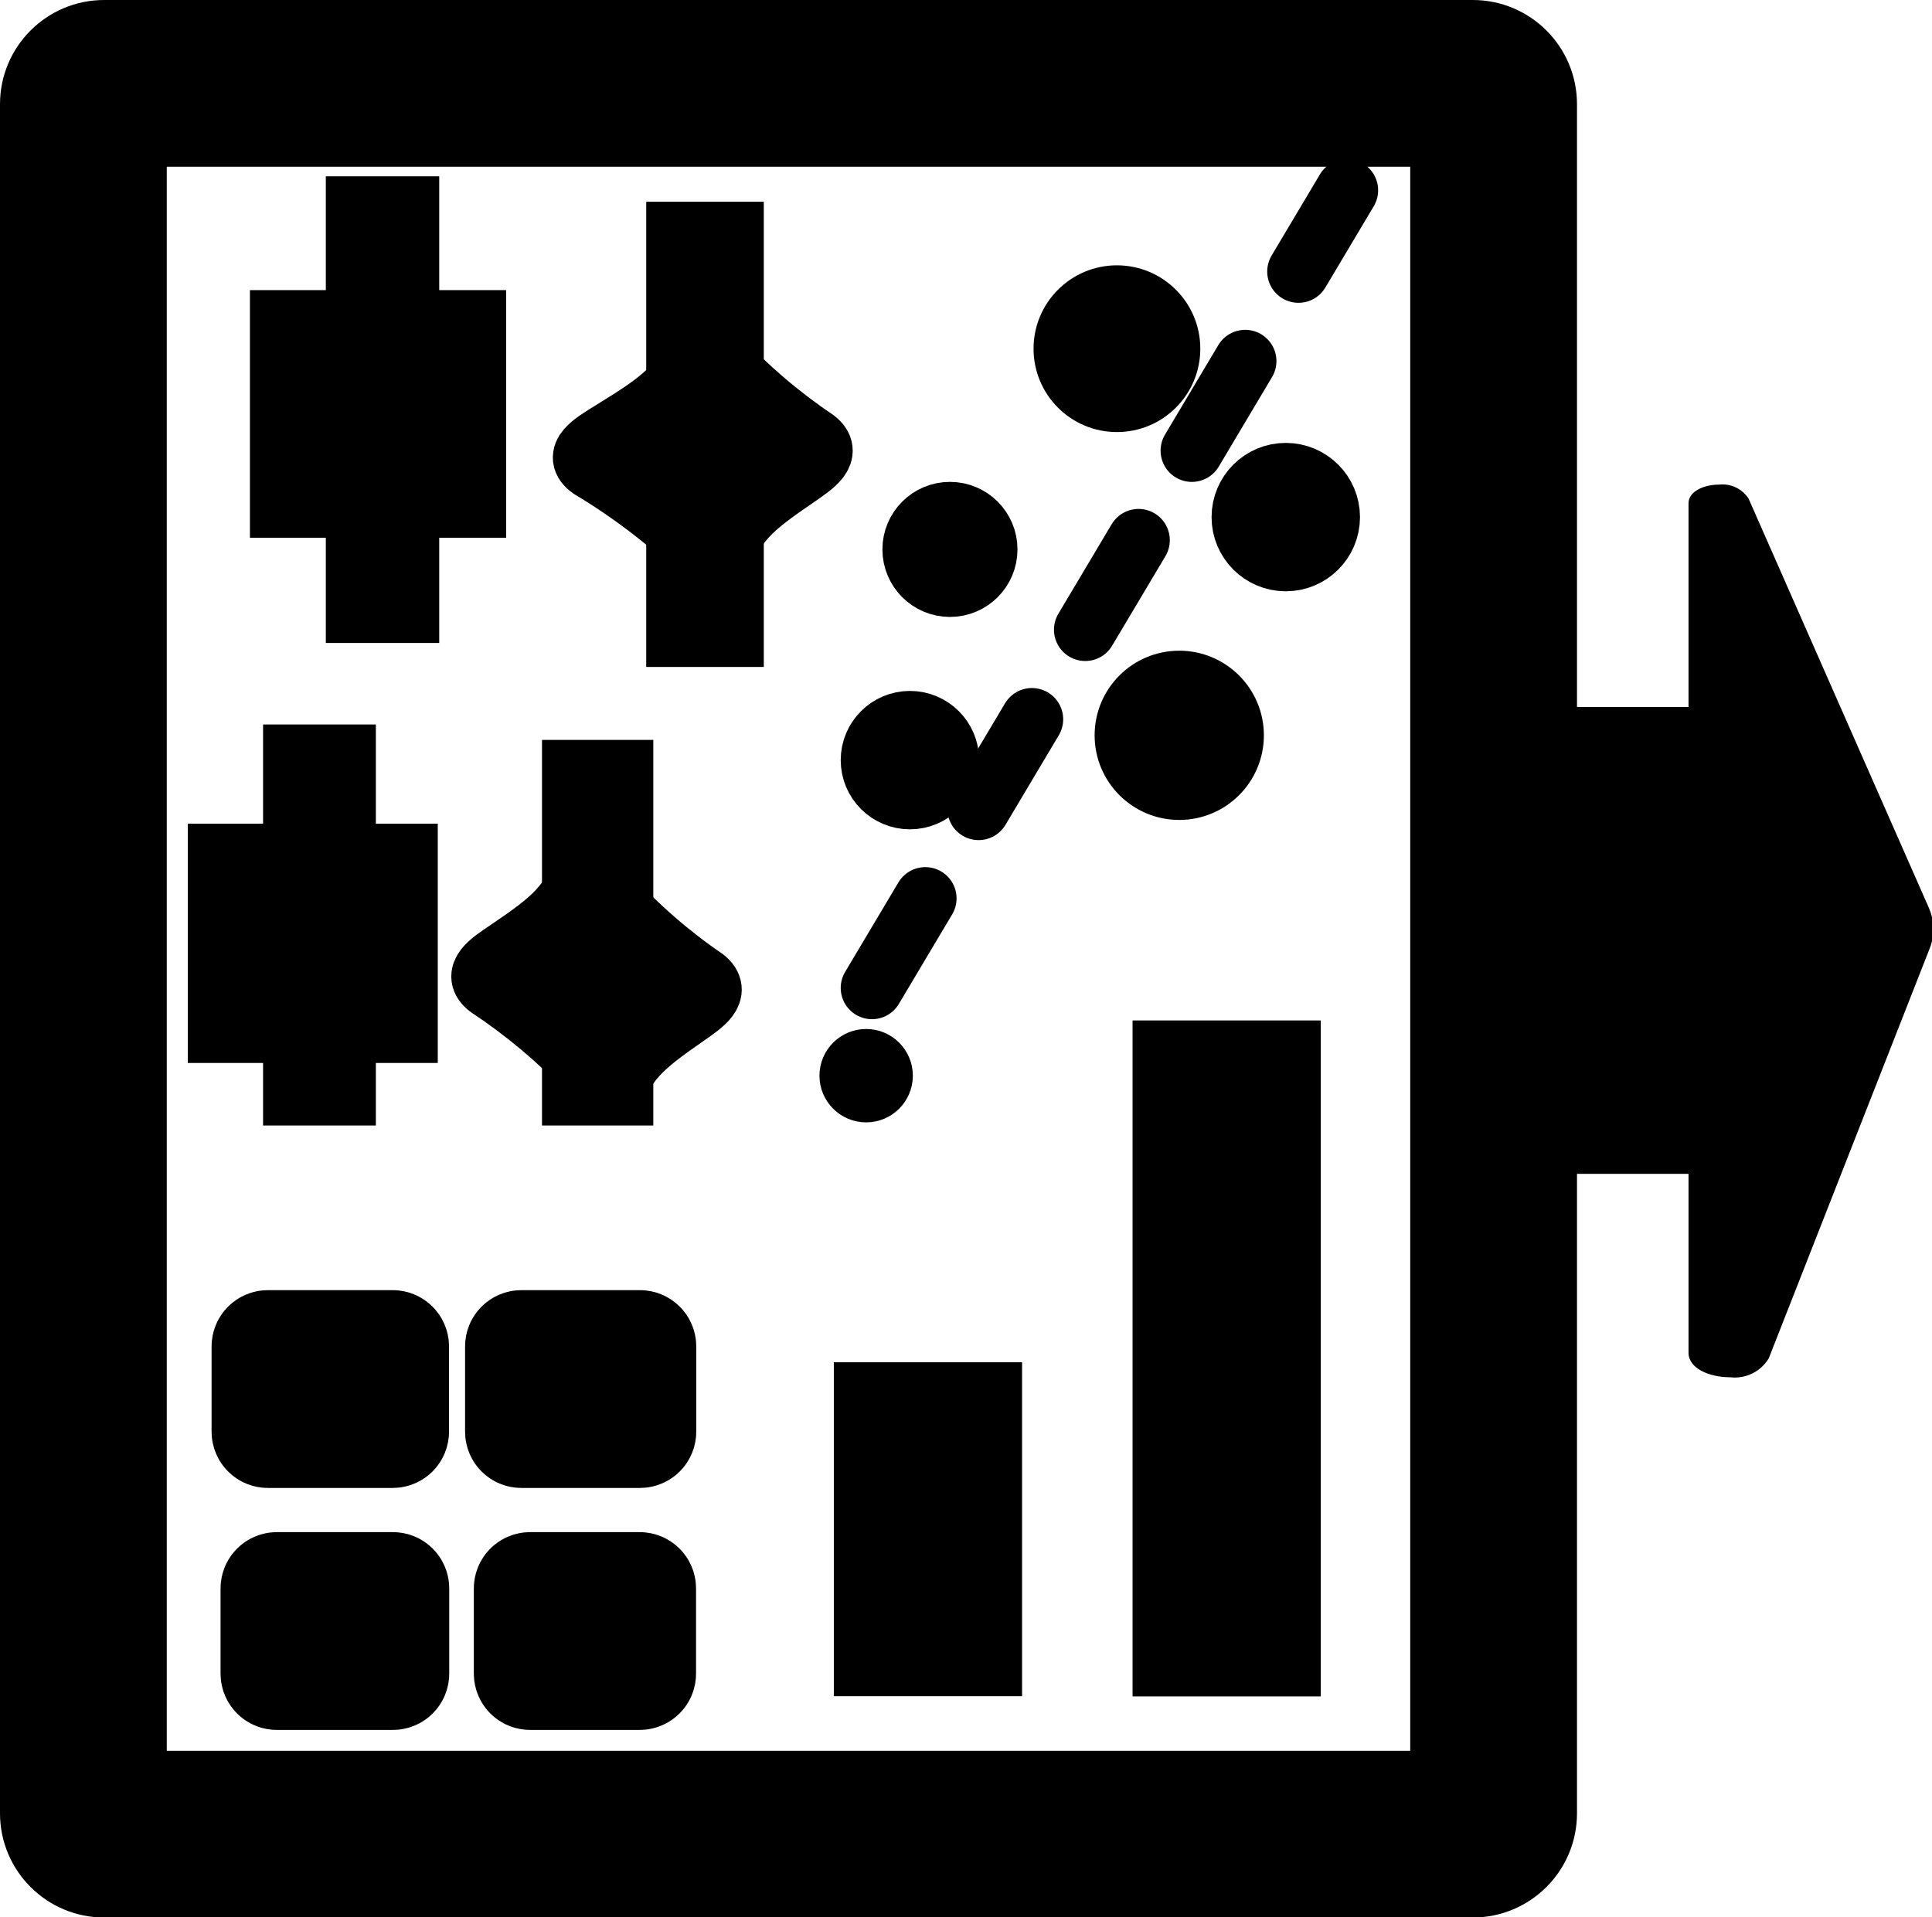
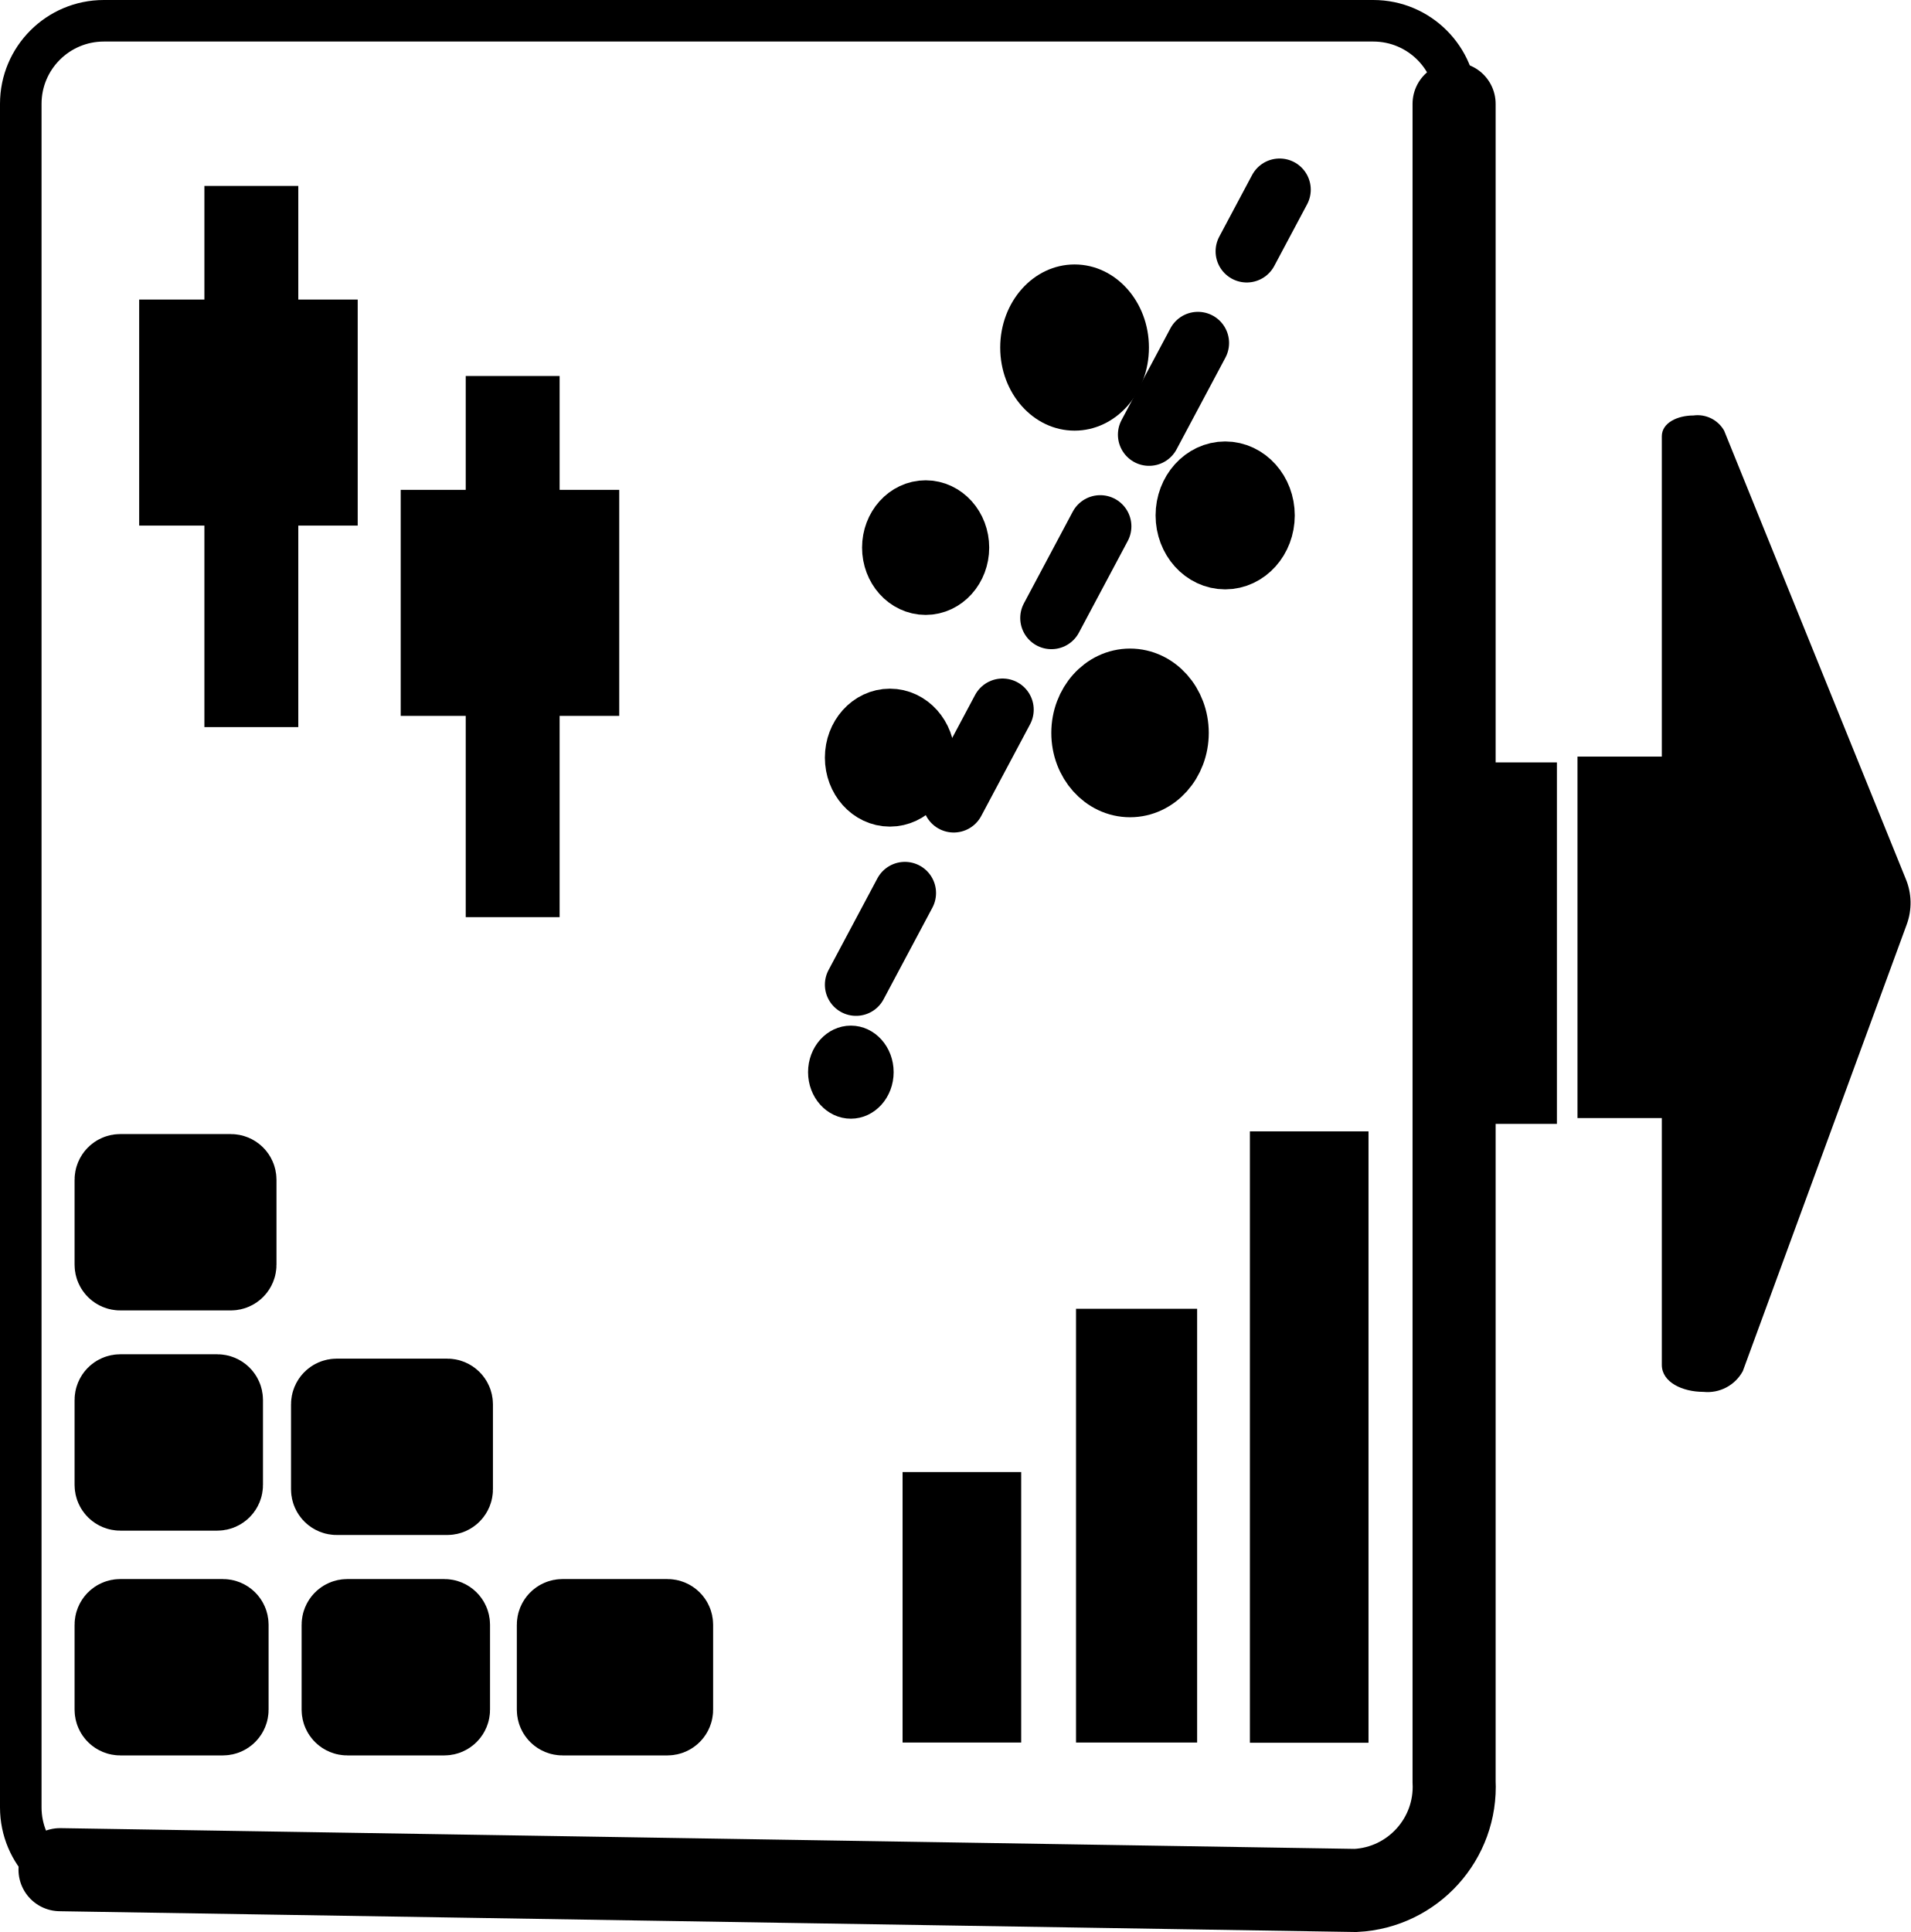
- <svg xmlns="http://www.w3.org/2000/svg" id="Layer_1" data-name="Layer 1" viewBox="0 0 92.68 91.95">
+ <svg xmlns="http://www.w3.org/2000/svg" id="Layer_1" data-name="Layer 1" viewBox="0 0 91.98 93">
  <defs>
-     <style>.cls-1,.cls-5{fill:none;}.cls-1,.cls-2,.cls-3,.cls-4,.cls-5,.cls-6{stroke:#000;}.cls-1{stroke-linecap:round;stroke-linejoin:bevel;stroke-dasharray:5;}.cls-1,.cls-4{stroke-width:3px;}.cls-2,.cls-3,.cls-4,.cls-5,.cls-6{stroke-miterlimit:10;}.cls-2{stroke-width:6px;}.cls-3,.cls-5{stroke-width:5px;}</style>
+     <style>.cls-1,.cls-2,.cls-3,.cls-4,.cls-5,.cls-6{stroke:#000;}.cls-1,.cls-3,.cls-4,.cls-5,.cls-6{stroke-miterlimit:10;}.cls-2,.cls-5,.cls-6{fill:none;}.cls-2,.cls-6{stroke-linecap:round;}.cls-2{stroke-linejoin:bevel;stroke-dasharray:5;}.cls-2,.cls-3{stroke-width:3px;}.cls-4,.cls-5,.cls-6{stroke-width:4px;}</style>
  </defs>
-   <line class="cls-1" x1="41.83" y1="47.4" x2="64.61" y2="9.13" />
-   <path d="M70.65,10V86H11V10H70.65m3-8H8A5,5,0,0,0,3,7V89a5,5,0,0,0,5,5H73.65a5,5,0,0,0,5-5V7a5,5,0,0,0-5-5Z" transform="translate(-3 -2)" />
-   <rect class="cls-2" x="43" y="68.36" width="3.03" height="10.02" />
-   <rect class="cls-2" x="57.33" y="51.96" width="3.03" height="26.43" />
-   <rect class="cls-3" x="15.12" y="37.26" width="0.41" height="14.24" />
-   <rect class="cls-3" x="21.14" y="12.95" width="0.44" height="17.39" transform="translate(39.71 41.3) rotate(180)" />
-   <rect class="cls-3" x="14.49" y="16.42" width="7.29" height="6.88" />
-   <rect class="cls-3" x="11.51" y="42.02" width="6.99" height="6.48" />
-   <circle class="cls-4" cx="45.57" cy="26.36" r="1.74" />
-   <circle cx="53.58" cy="16.73" r="4" />
-   <circle class="cls-4" cx="61.68" cy="24.81" r="2.06" />
-   <circle class="cls-4" cx="43.65" cy="36.47" r="1.82" />
-   <circle class="cls-4" cx="56.57" cy="35.28" r="2.56" />
-   <rect x="12.65" y="64.4" width="6.39" height="4.49" rx="0.2" />
-   <rect class="cls-5" x="12.65" y="64.4" width="6.39" height="4.49" rx="0.2" />
-   <rect x="24.81" y="64.4" width="6.09" height="4.49" rx="0.2" />
-   <rect class="cls-5" x="24.81" y="64.4" width="6.09" height="4.49" rx="0.2" />
-   <rect class="cls-3" x="33.5" y="12.18" width="0.64" height="17.32" />
-   <path class="cls-4" d="M36.63,18.42c-1,2.17-1.71,2.73-4.28,4.31-.92.57-1.84,1.11-1,1.71a30.15,30.15,0,0,1,5.26,4" transform="translate(-3 -2)" />
-   <rect class="cls-2" x="72.44" y="36.92" width="7.29" height="16.4" />
-   <polygon points="84 31.7 89.64 44.63 84 59.01 84 31.7" />
-   <path d="M85.48,25.25c-.74,0-1.48.32-1.48.9V66.9c0,.76,1,1.18,2,1.18a1.9,1.9,0,0,0,1.85-.91l7.69-19.59a2.55,2.55,0,0,0,0-2L86.88,25.92a1.49,1.49,0,0,0-1.4-.67Z" transform="translate(-3 -2)" />
-   <path class="cls-6" d="M37.49,20" transform="translate(-3 -2)" />
-   <path class="cls-4" d="M37.38,29.13c.92-2.16,1.54-2.72,3.84-4.29.82-.57,1.65-1.11.88-1.71a27,27,0,0,1-4.68-4" transform="translate(-3 -2)" />
-   <rect class="cls-3" x="28.5" y="38" width="0.34" height="13.5" />
-   <path class="cls-4" d="M31.23,43.32c-.92,2.17-1.55,2.74-3.88,4.32-.84.56-1.67,1.11-.89,1.7a27.83,27.83,0,0,1,4.77,4" transform="translate(-3 -2)" />
-   <path class="cls-6" d="M30.34,26.67" transform="translate(-3 -2)" />
-   <path class="cls-4" d="M32.13,55c.91-2.17,1.52-2.73,3.78-4.3.82-.57,1.62-1.11.88-1.71a26.39,26.39,0,0,1-4.6-4" transform="translate(-3 -2)" />
-   <circle class="cls-6" cx="41.55" cy="51.61" r="1.74" />
-   <rect x="13.08" y="76.01" width="5.97" height="4.49" rx="0.2" />
-   <rect class="cls-5" x="13.08" y="76.01" width="5.97" height="4.49" rx="0.2" />
-   <rect x="25.23" y="76.01" width="5.66" height="4.49" rx="0.2" />
-   <rect class="cls-5" x="25.23" y="76.01" width="5.66" height="4.49" rx="0.2" />
+   <rect class="cls-1" x="76.44" y="36.92" width="4.06" height="16.4" />
+   <polygon points="83 28.8 88.97 43.43 83 59.73 83 28.8" />
+   <path d="M84.52,22c-.76,0-1.52.35-1.52,1V67.7c0,.84,1,1.3,2,1.3a1.93,1.93,0,0,0,1.9-1l7.89-21.5a3,3,0,0,0-.05-2.2L86,22.73A1.47,1.47,0,0,0,84.52,22Z" transform="translate(-3 -2)" />
+   <line class="cls-2" x1="41.21" y1="47.4" x2="61.6" y2="9.13" />
+   <path d="M69.11,4a3,3,0,0,1,3,3V89a3,3,0,0,1-3,3H8a3,3,0,0,1-3-3V7A3,3,0,0,1,8,4H69.11m0-2H8A5,5,0,0,0,3,7V89a5,5,0,0,0,5,5H69.11a5,5,0,0,0,5-5V7a5,5,0,0,0-5-5Z" transform="translate(-3 -2)" />
+   <rect class="cls-3" x="44.95" y="72.36" width="2.71" height="10.02" />
+   <rect class="cls-3" x="53.3" y="64.5" width="2.83" height="17.88" />
+   <rect class="cls-4" x="14.84" y="12.95" width="0.52" height="22.05" transform="translate(27.2 45.95) rotate(180)" />
+   <rect class="cls-4" x="8.7" y="16.42" width="6.52" height="6.88" />
+   <ellipse class="cls-3" cx="44.56" cy="26.36" rx="1.56" ry="1.74" />
+   <ellipse cx="51.73" cy="16.73" rx="3.58" ry="4" />
+   <ellipse class="cls-3" cx="58.98" cy="24.81" rx="1.85" ry="2.06" />
+   <ellipse class="cls-3" cx="42.84" cy="36.47" rx="1.63" ry="1.82" />
+   <ellipse class="cls-3" cx="54.4" cy="35.28" rx="2.29" ry="2.56" />
+   <rect x="16.01" y="67.4" width="5.72" height="4.49" rx="0.2" />
+   <rect class="cls-5" x="16.01" y="67.4" width="5.72" height="4.49" rx="0.2" />
+   <rect x="26.88" y="78.01" width="5.45" height="4.49" rx="0.2" />
+   <rect class="cls-5" x="26.88" y="78.01" width="5.45" height="4.49" rx="0.2" />
+   <ellipse class="cls-1" cx="40.96" cy="51.61" rx="1.56" ry="1.74" />
+   <rect x="5.59" y="78.01" width="5.34" height="4.49" rx="0.2" />
+   <rect class="cls-5" x="5.59" y="78.01" width="5.34" height="4.49" rx="0.2" />
+   <rect x="16.52" y="78.01" width="5.07" height="4.49" rx="0.2" />
+   <rect class="cls-5" x="16.52" y="78.01" width="5.07" height="4.49" rx="0.2" />
+   <rect class="cls-4" x="27.43" y="22.11" width="0.52" height="22.05" transform="translate(52.37 64.26) rotate(180)" />
+   <rect class="cls-4" x="21.29" y="25.58" width="6.52" height="6.88" />
+   <rect class="cls-3" x="61.67" y="55.96" width="2.71" height="26.43" />
+   <rect x="5.59" y="56.59" width="5.72" height="4.49" rx="0.2" />
+   <rect class="cls-5" x="5.59" y="56.59" width="5.72" height="4.49" rx="0.2" />
+   <rect x="5.59" y="67.19" width="5.07" height="4.49" rx="0.2" />
+   <rect class="cls-5" x="5.59" y="67.19" width="5.07" height="4.49" rx="0.2" />
+   <path class="cls-6" d="M73,7V87.75A5,5,0,0,1,68.26,93L5.89,92" transform="translate(-3 -2)" />
+   <rect class="cls-1" x="70.39" y="37.2" width="4.06" height="16.4" />
</svg>
